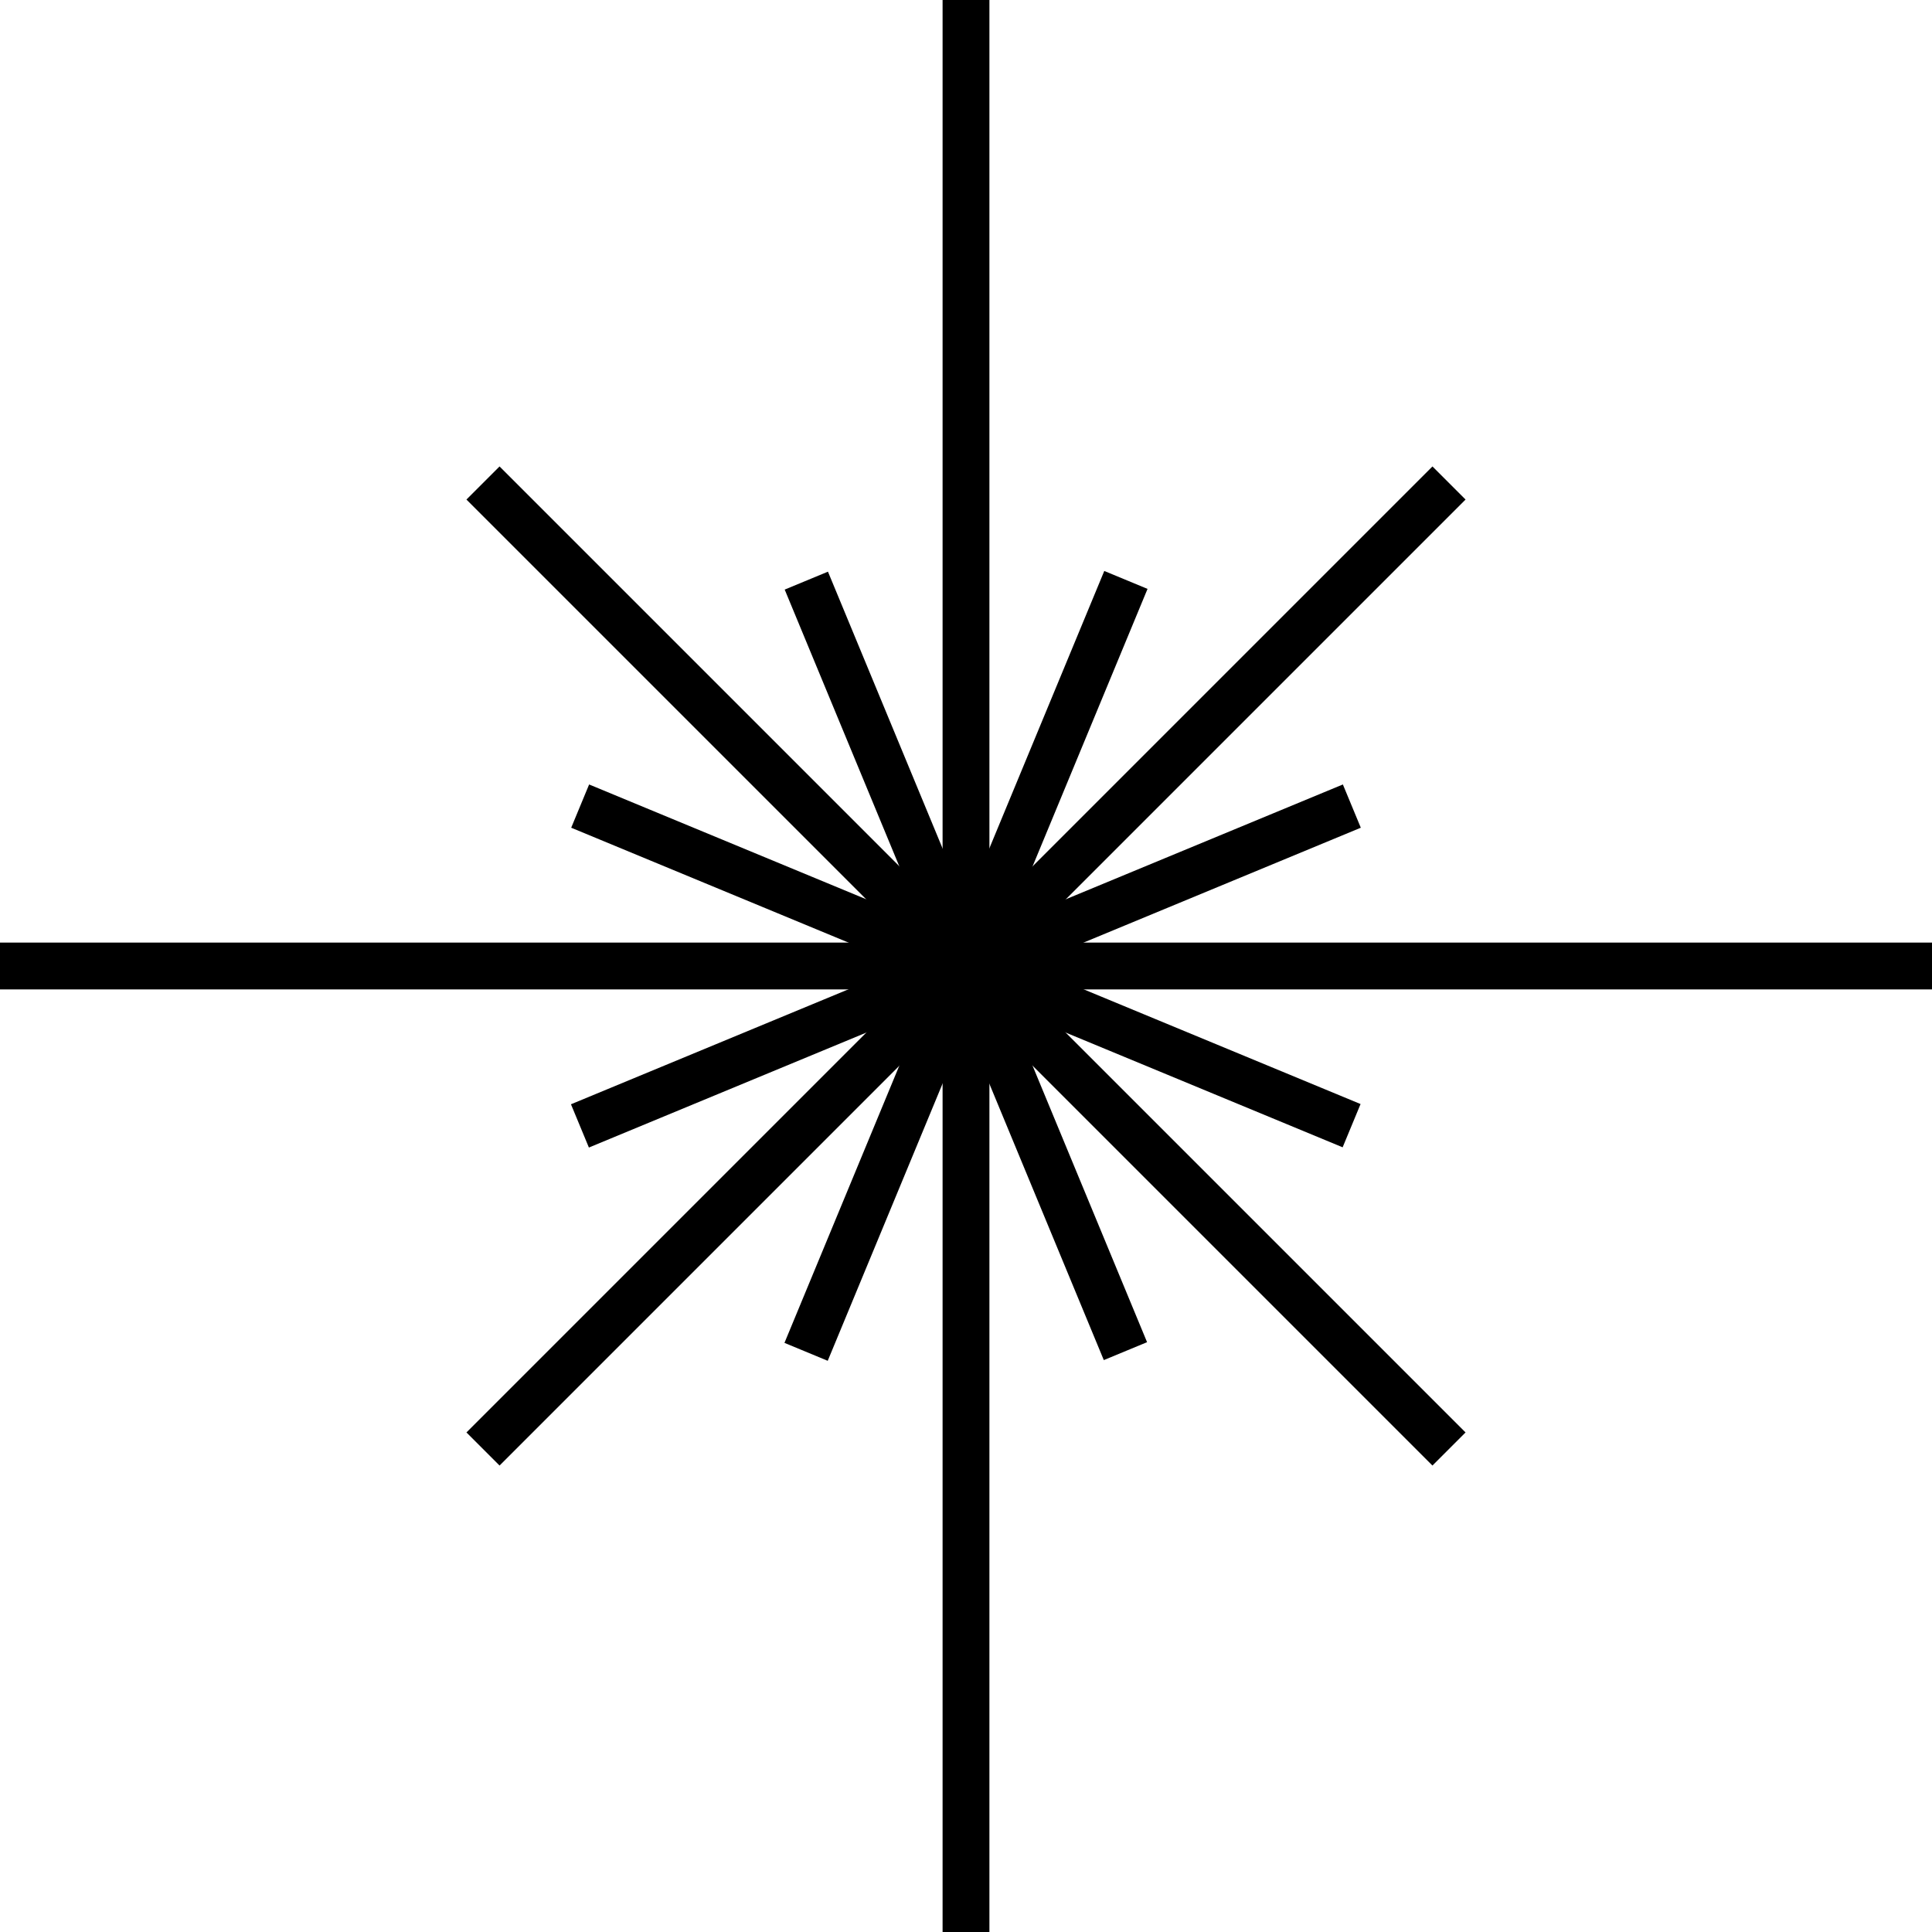
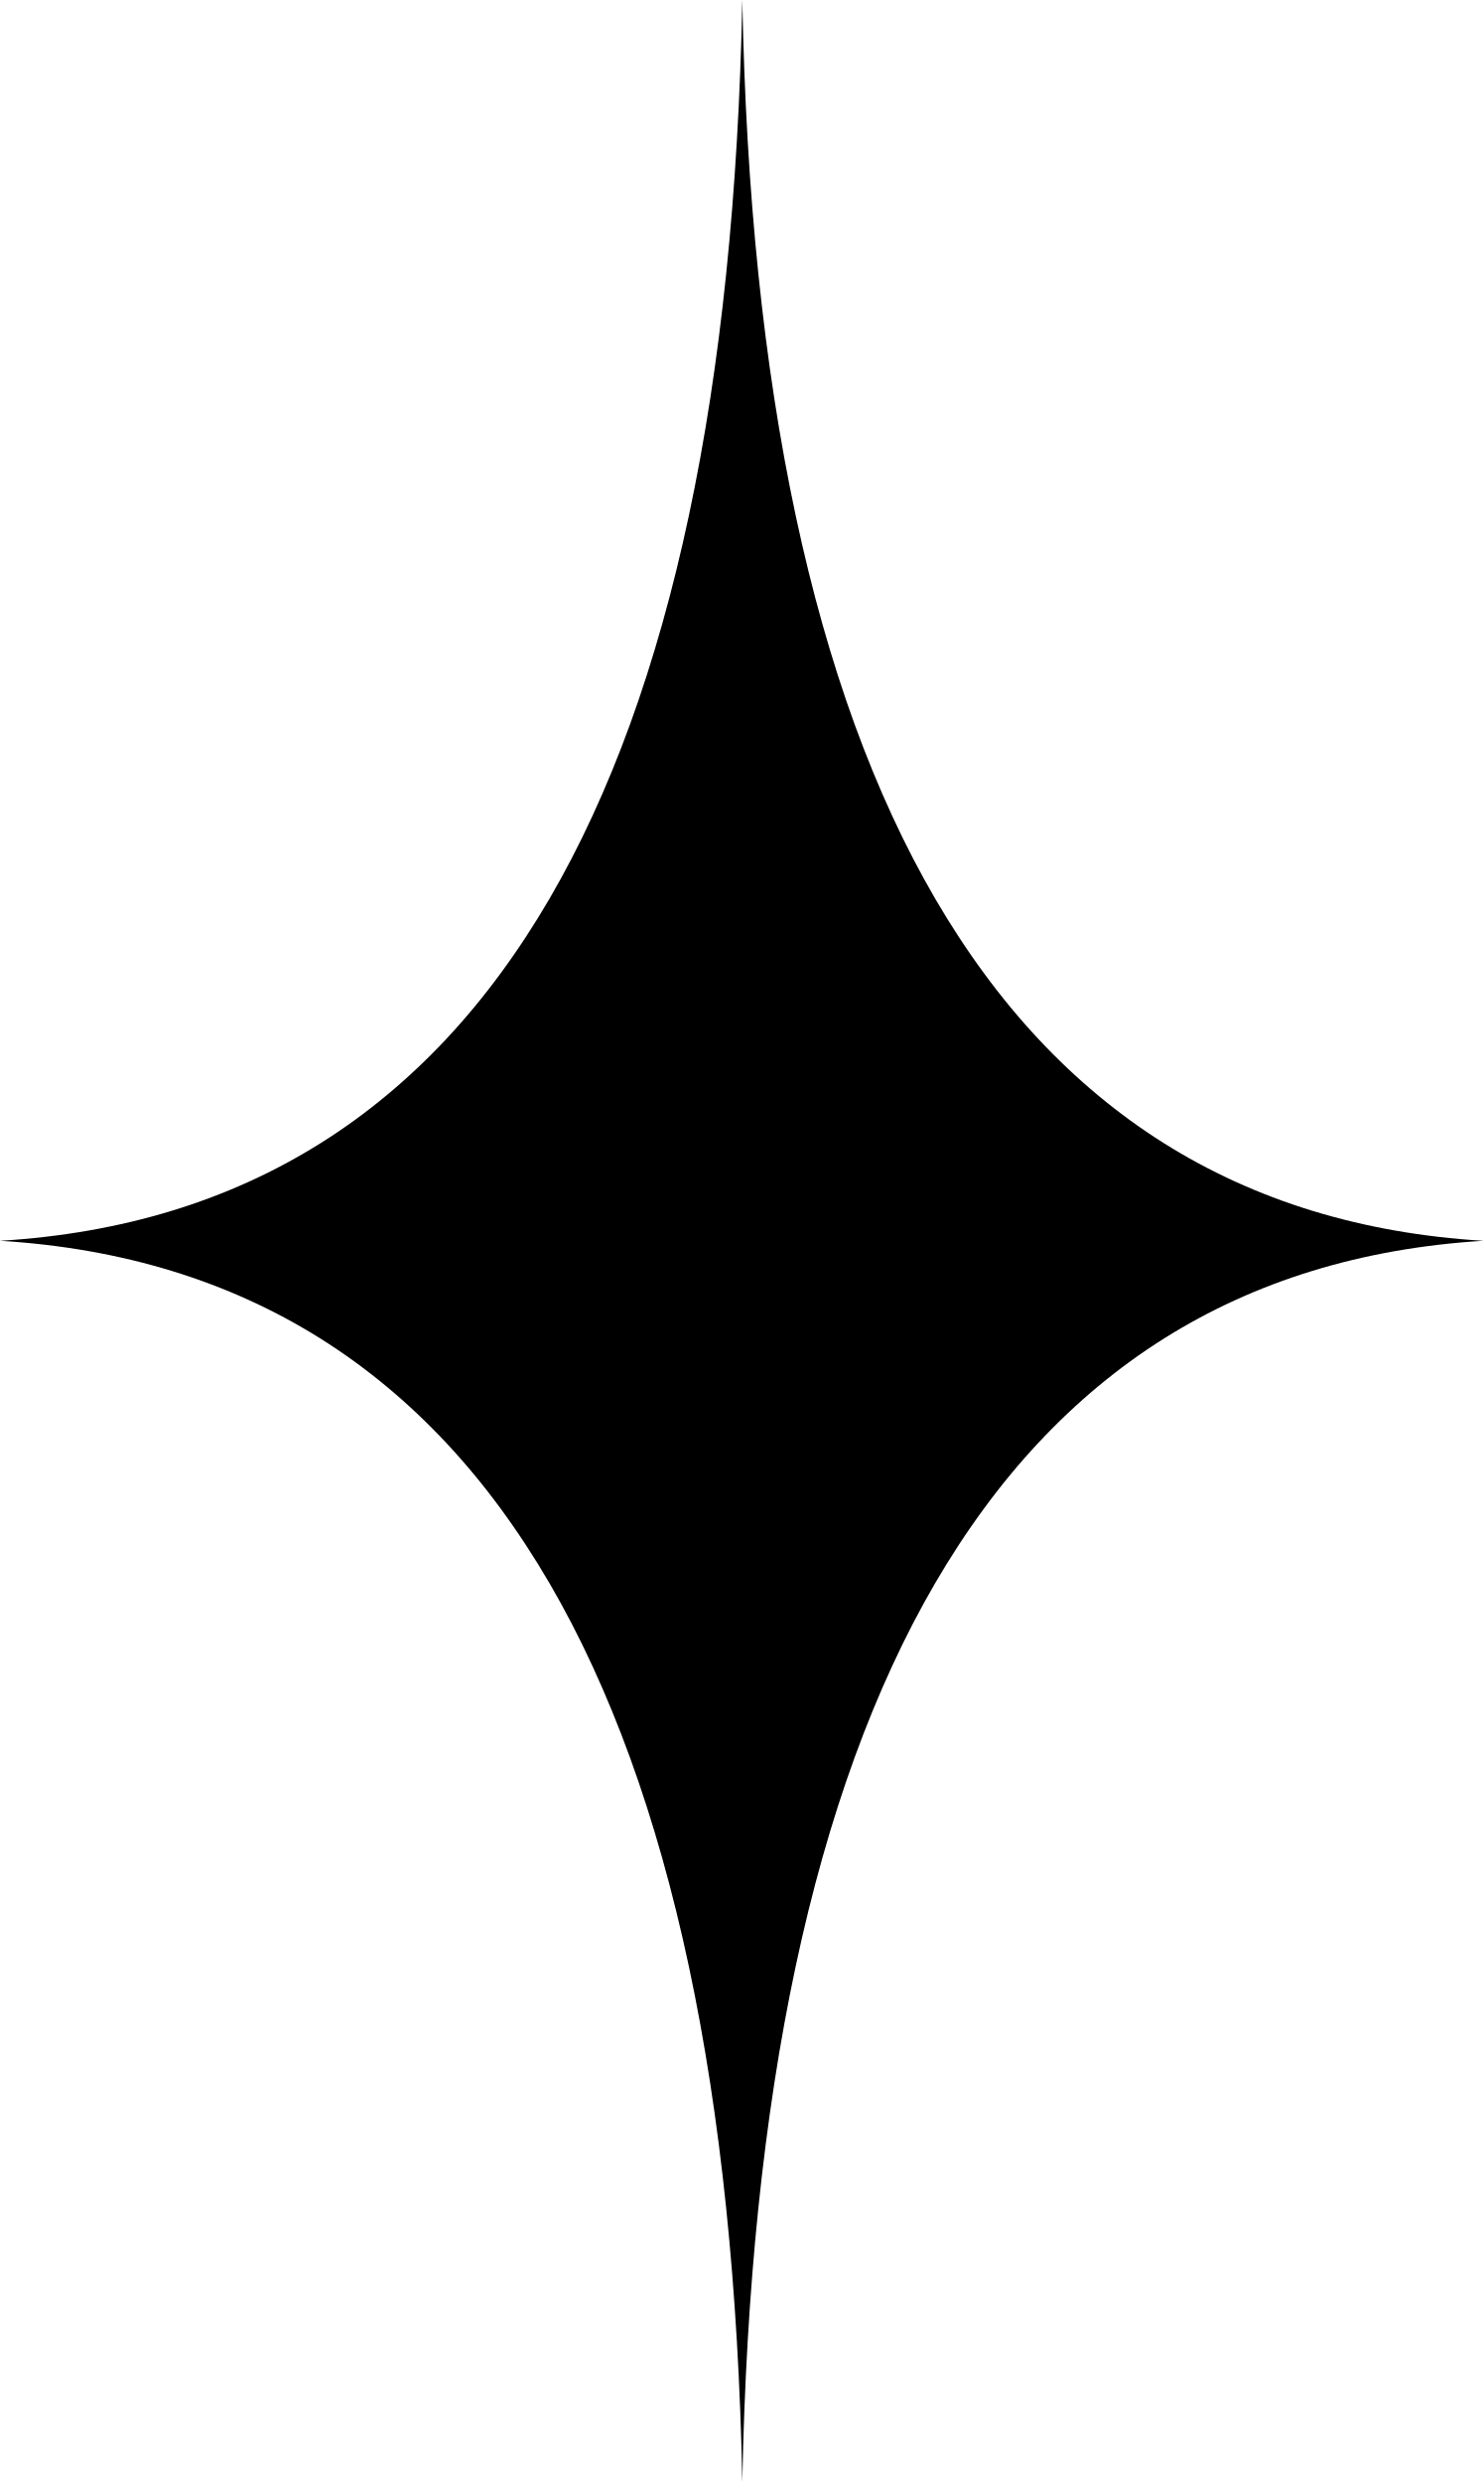
- <svg xmlns="http://www.w3.org/2000/svg" viewBox="0 0 82.52 82.52">
-   <defs>
-     <style>.cls-1{fill:none;stroke:#000;stroke-miterlimit:10;stroke-width:2px;}</style>
-   </defs>
+ <svg xmlns="http://www.w3.org/2000/svg" viewBox="0 0 36.29 60.71">
  <g id="Calque_2" data-name="Calque 2">
    <g id="Calque_1-2" data-name="Calque 1">
-       <line class="cls-1" y1="41.26" x2="82.52" y2="41.26" />
-       <line class="cls-1" x1="41.26" x2="41.26" y2="82.52" />
-       <line class="cls-1" x1="24.77" y1="48.09" x2="57.74" y2="34.43" />
-       <line class="cls-1" x1="57.73" y1="48.08" x2="24.78" y2="34.43" />
-       <line class="cls-1" x1="48.07" y1="57.71" x2="34.44" y2="24.8" />
-       <line class="cls-1" x1="48.09" y1="24.77" x2="34.43" y2="57.74" />
-       <line class="cls-1" x1="61.89" y1="20.63" x2="20.63" y2="61.89" />
-       <line class="cls-1" x1="20.63" y1="20.63" x2="61.89" y2="61.89" />
+       <path d="M36.29,30.35c-11.94.73-17.77,11.46-18.13,30.36C17.79,41.83,12,31.08,0,30.35,12,29.63,17.79,18.88,18.16,0,18.52,18.89,24.35,29.63,36.29,30.35Z" />
    </g>
  </g>
</svg>
